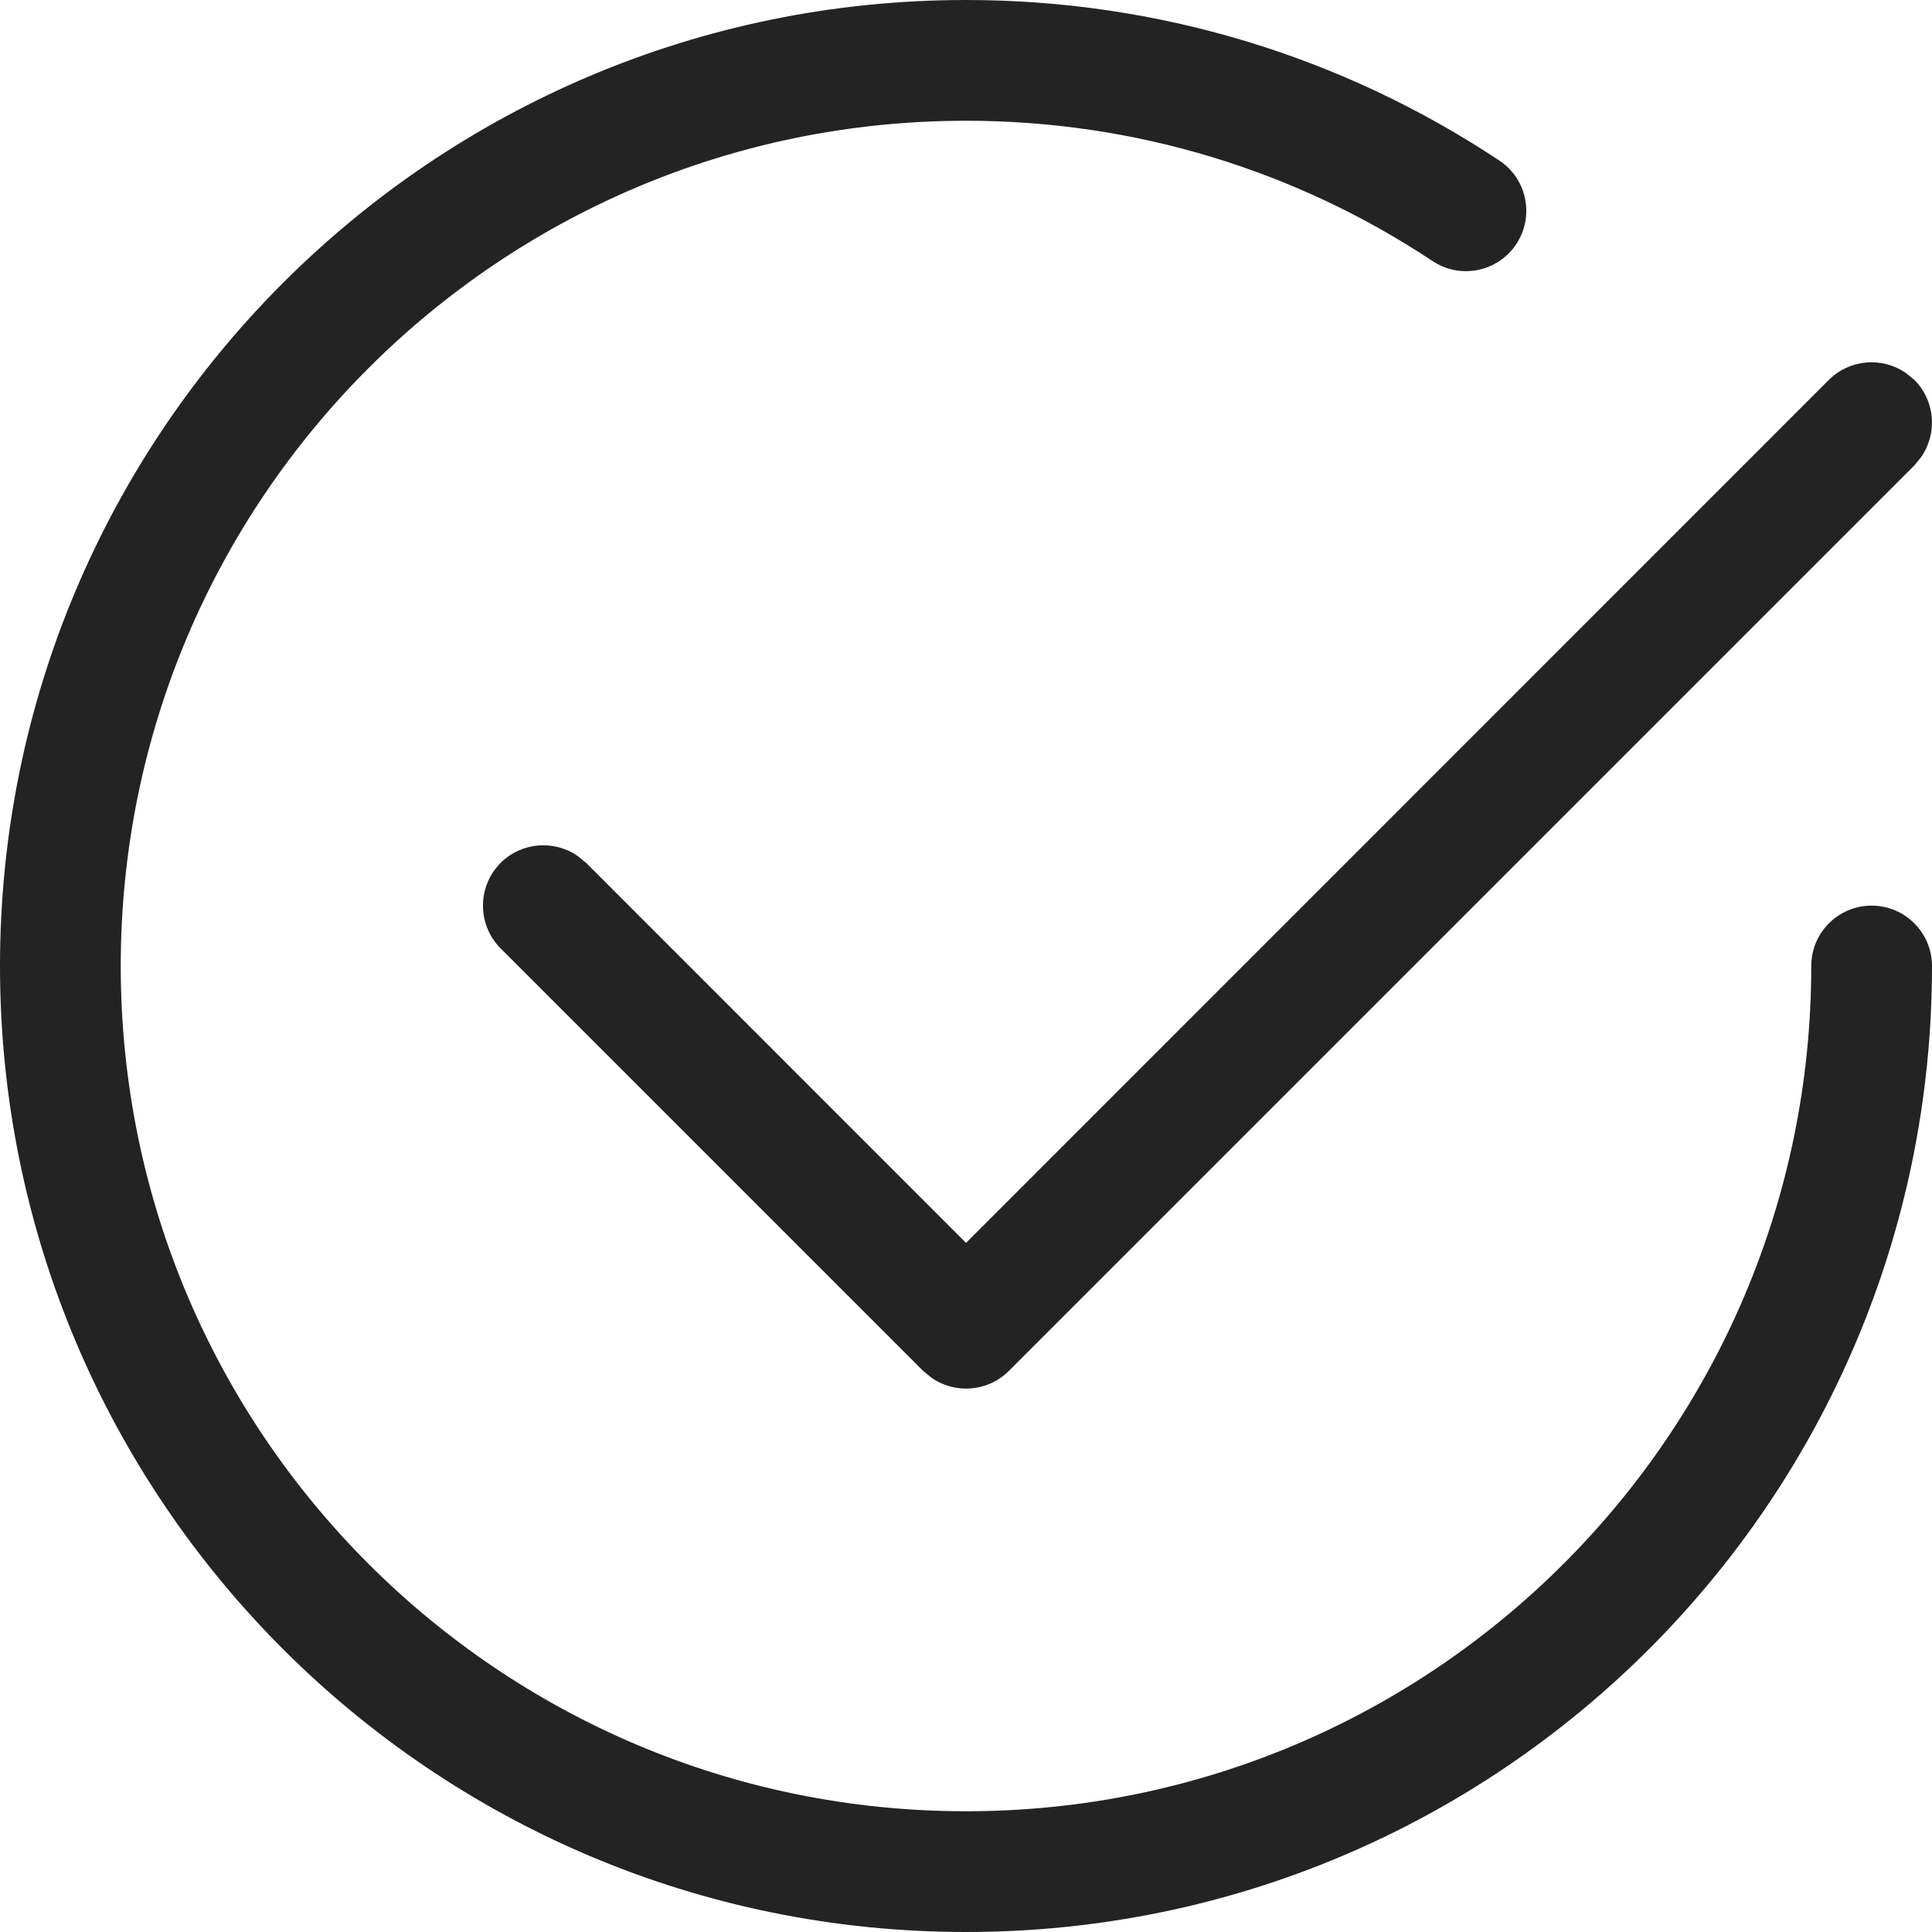
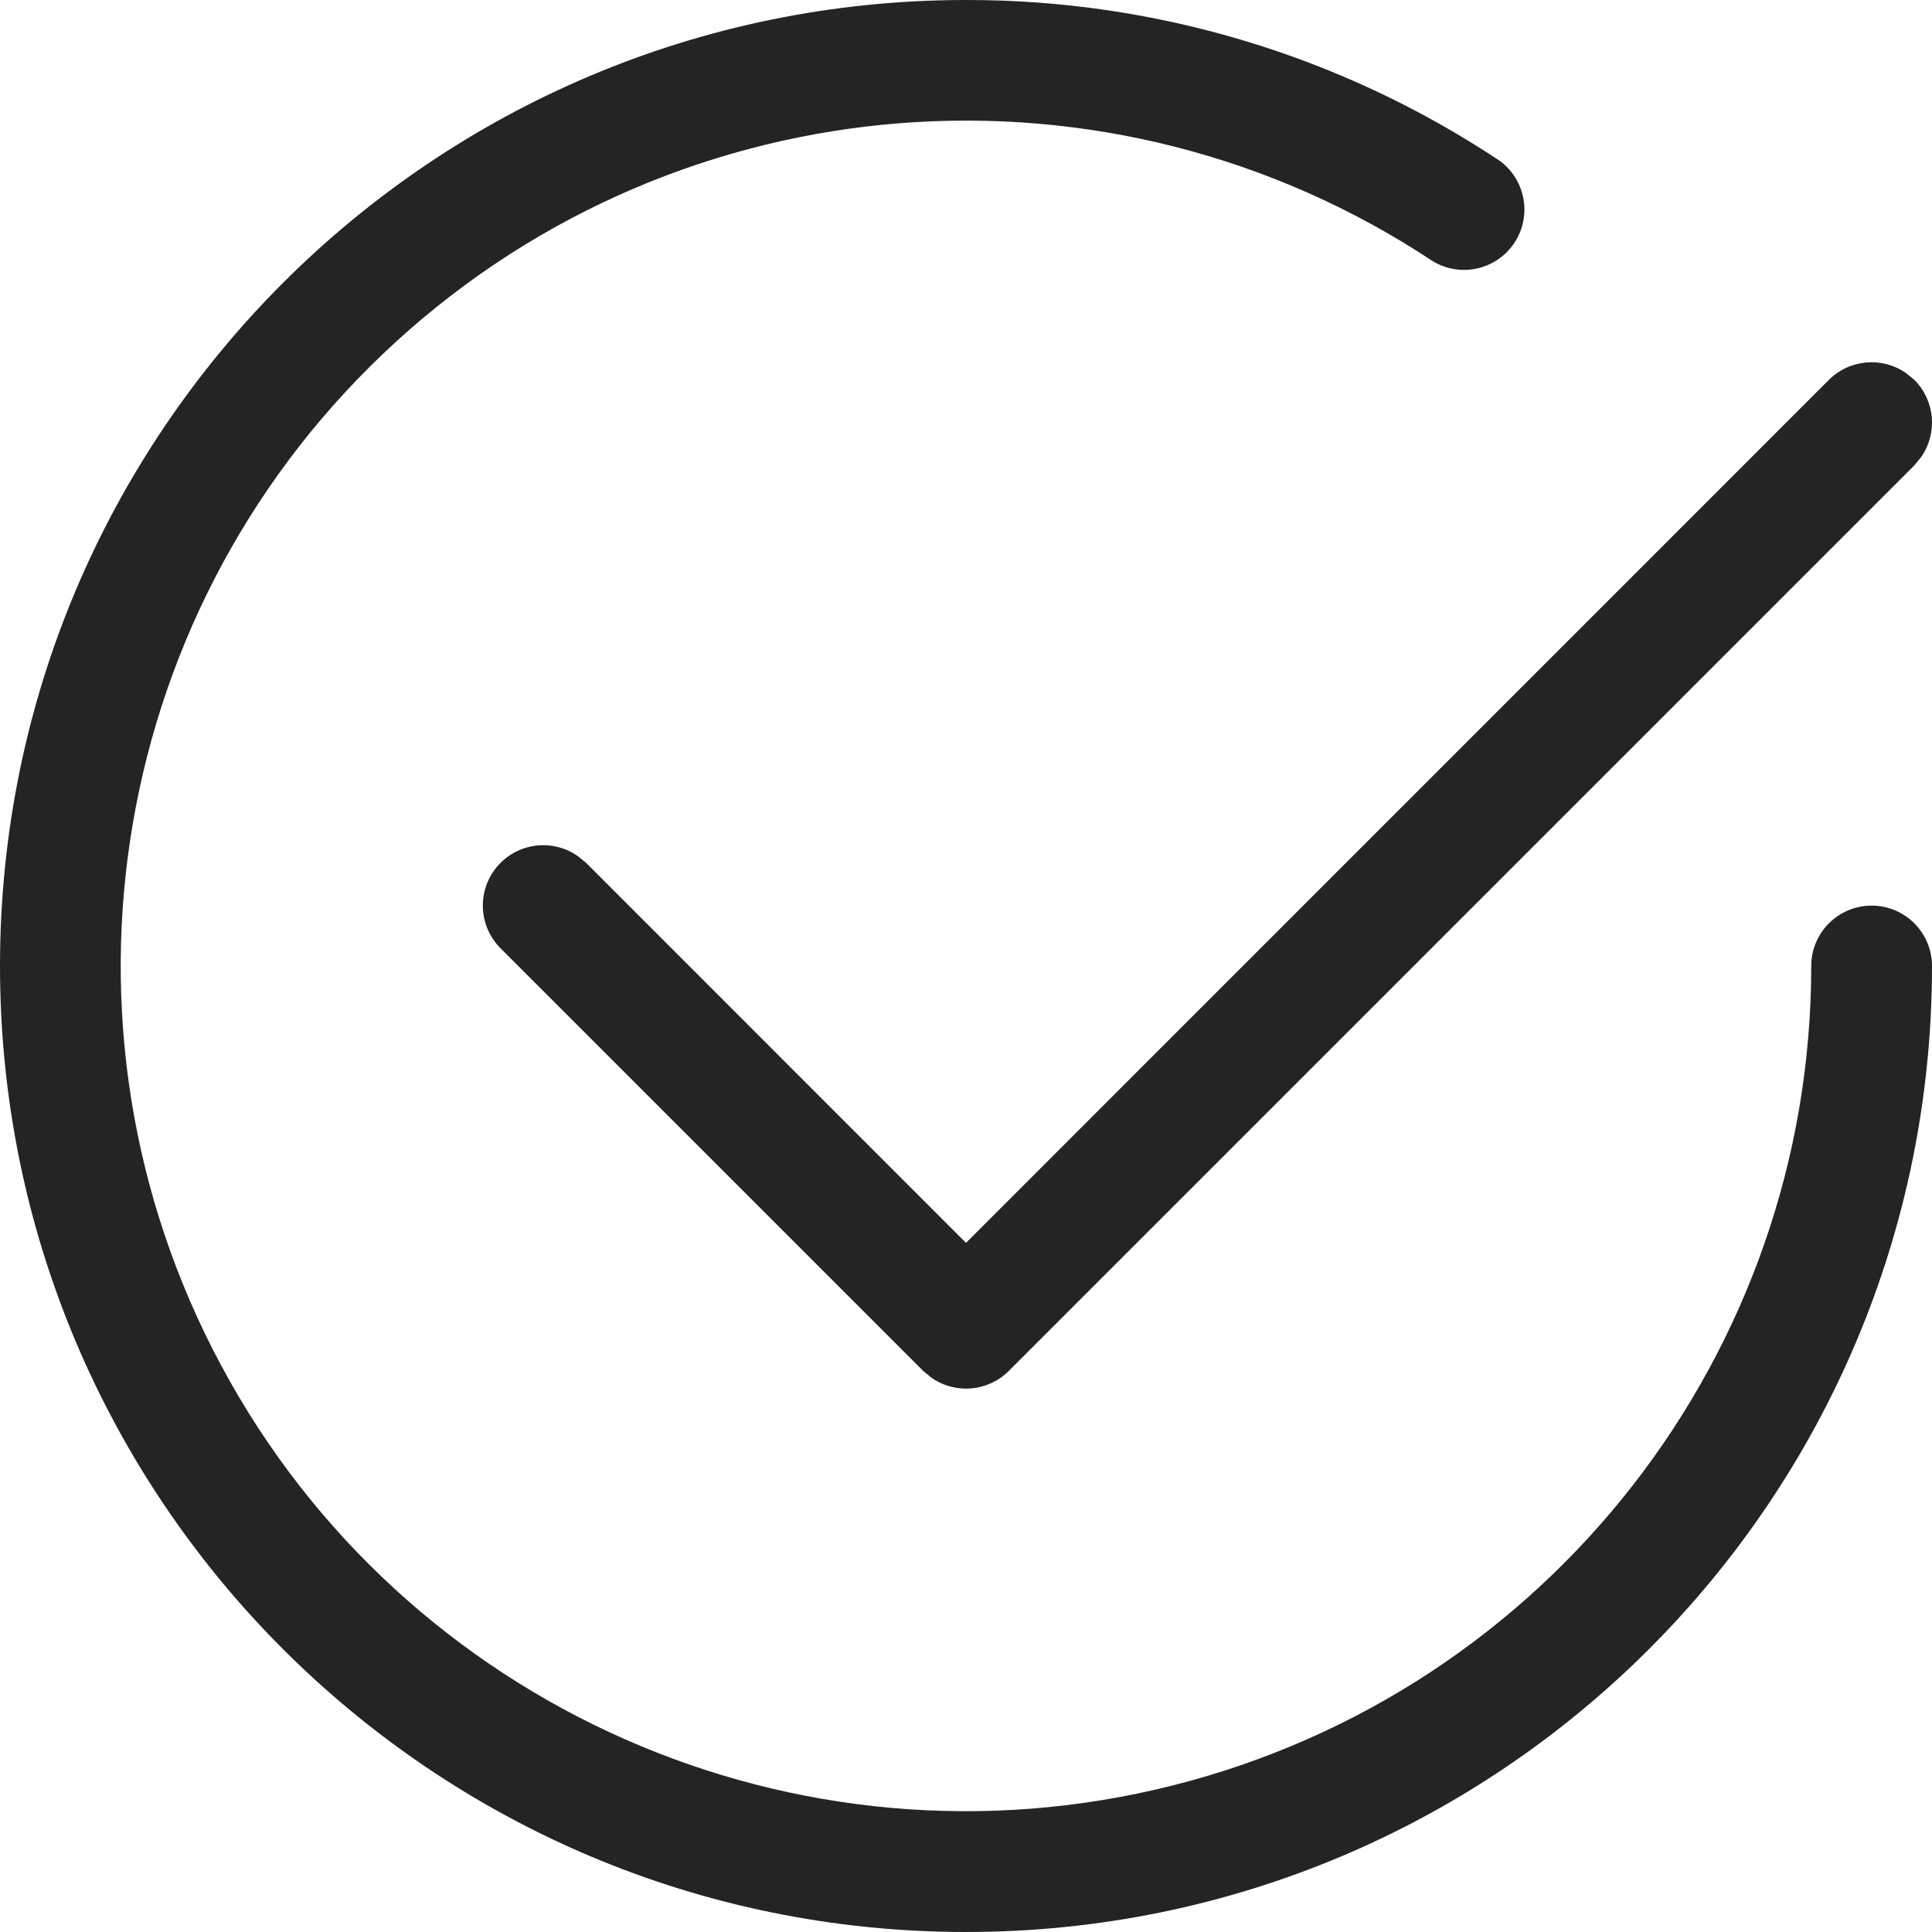
- <svg xmlns="http://www.w3.org/2000/svg" width="16" height="16" viewBox="0 0 16 16">
-   <path fill="#232323" fill-rule="evenodd" d="M8,0 C9.593,0 11.117,0.467 12.416,1.329 C12.647,1.481 12.709,1.792 12.557,2.022 C12.404,2.252 12.094,2.315 11.864,2.162 C10.727,1.408 9.395,1 8,1 C4.134,1 1,4.134 1,8 C1,11.866 4.134,15 8,15 C11.866,15 15,11.866 15,8 C15,7.724 15.224,7.5 15.5,7.5 C15.776,7.5 16,7.724 16,8 C16,12.418 12.418,16 8,16 C3.582,16 0,12.418 0,8 C0,3.582 3.582,0 8,0 Z M15.784,3.089 L15.854,3.146 C16.027,3.32 16.046,3.589 15.911,3.784 L15.854,3.854 L8.354,11.354 C8.18,11.527 7.911,11.546 7.716,11.411 L7.646,11.354 L4.146,7.854 C3.951,7.658 3.951,7.342 4.146,7.146 C4.32,6.973 4.589,6.954 4.784,7.089 L4.854,7.146 L8,10.293 L15.146,3.146 C15.32,2.973 15.589,2.954 15.784,3.089 Z" />
+ <svg width="16" height="16" fill="none" viewBox="0 0 16 16">
+   <path fill="#242424" fill-rule="evenodd" d="M8 0a7.96 7.96 0 0 1 4.416 1.329.5.5 0 0 1-.552.833A7 7 0 1 0 15 8a.5.5 0 0 1 1 0 8 8 0 1 1-8-8Zm7.784 3.089.07.057a.5.5 0 0 1 .057.638l-.057.07-7.5 7.5a.5.5 0 0 1-.638.057l-.07-.057-3.5-3.5a.5.5 0 0 1 .638-.765l.07.057L8 10.293l7.146-7.147a.5.5 0 0 1 .638-.057Z" clip-rule="evenodd" />
</svg>
